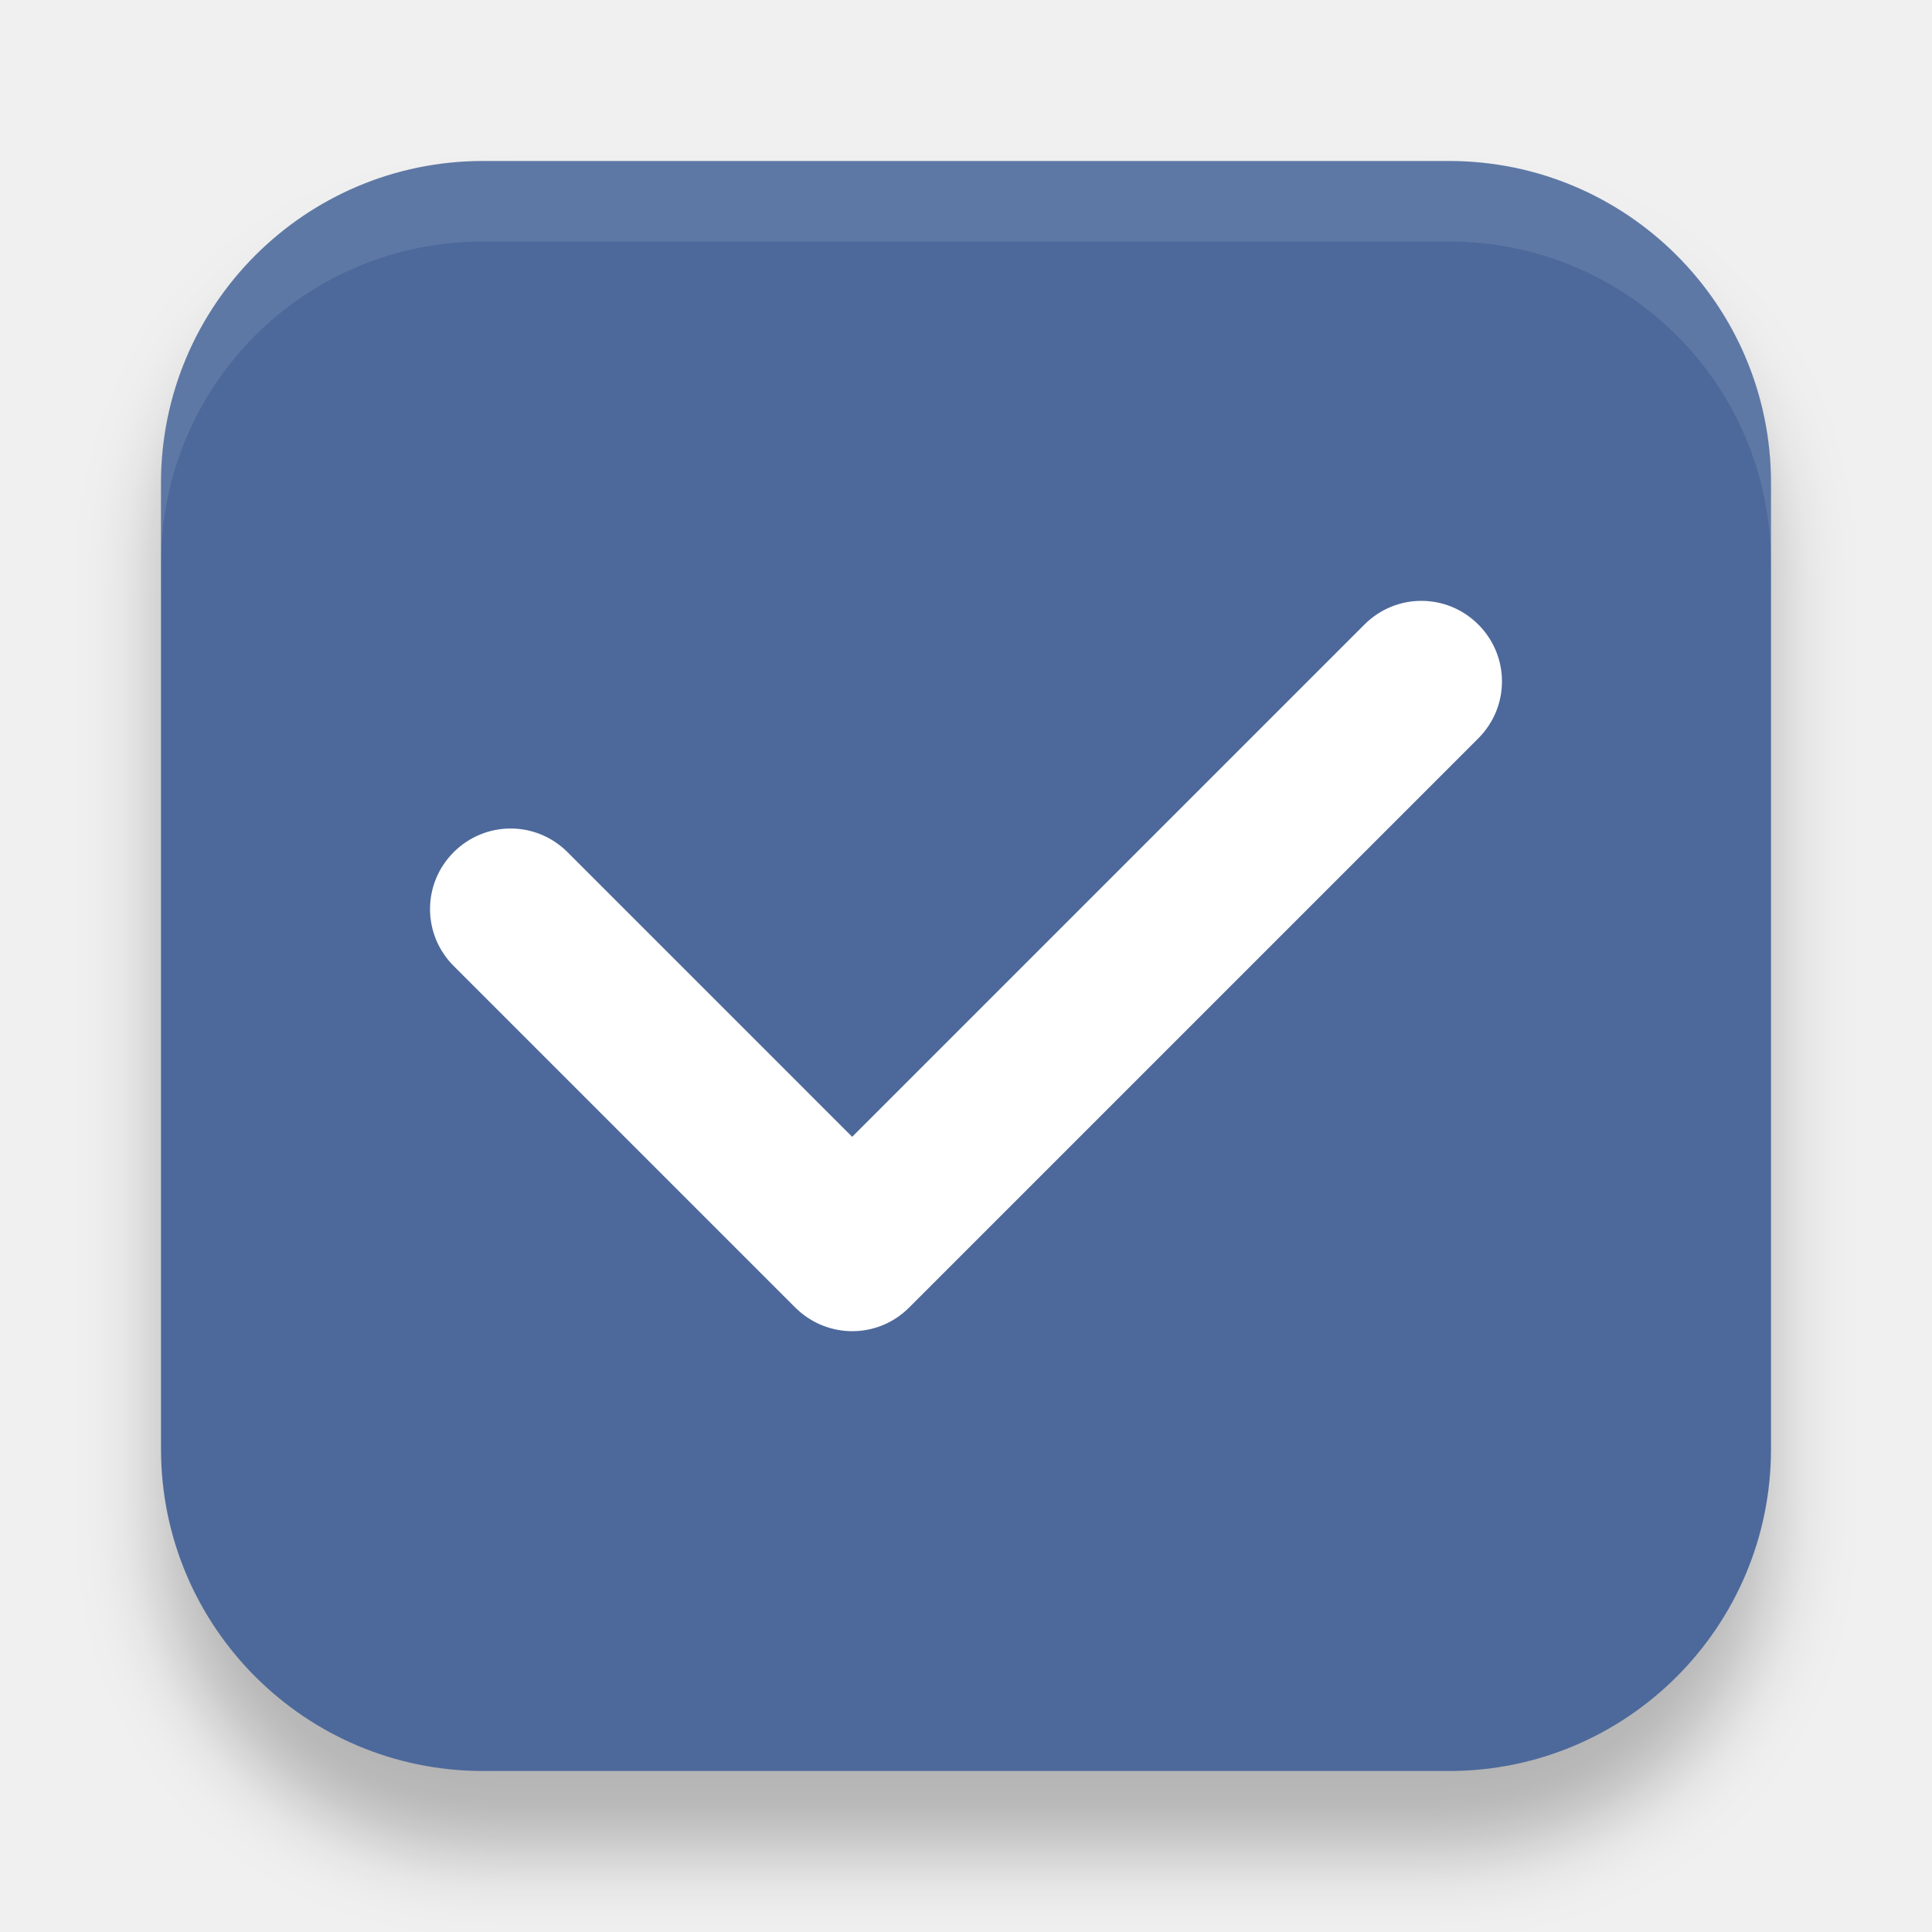
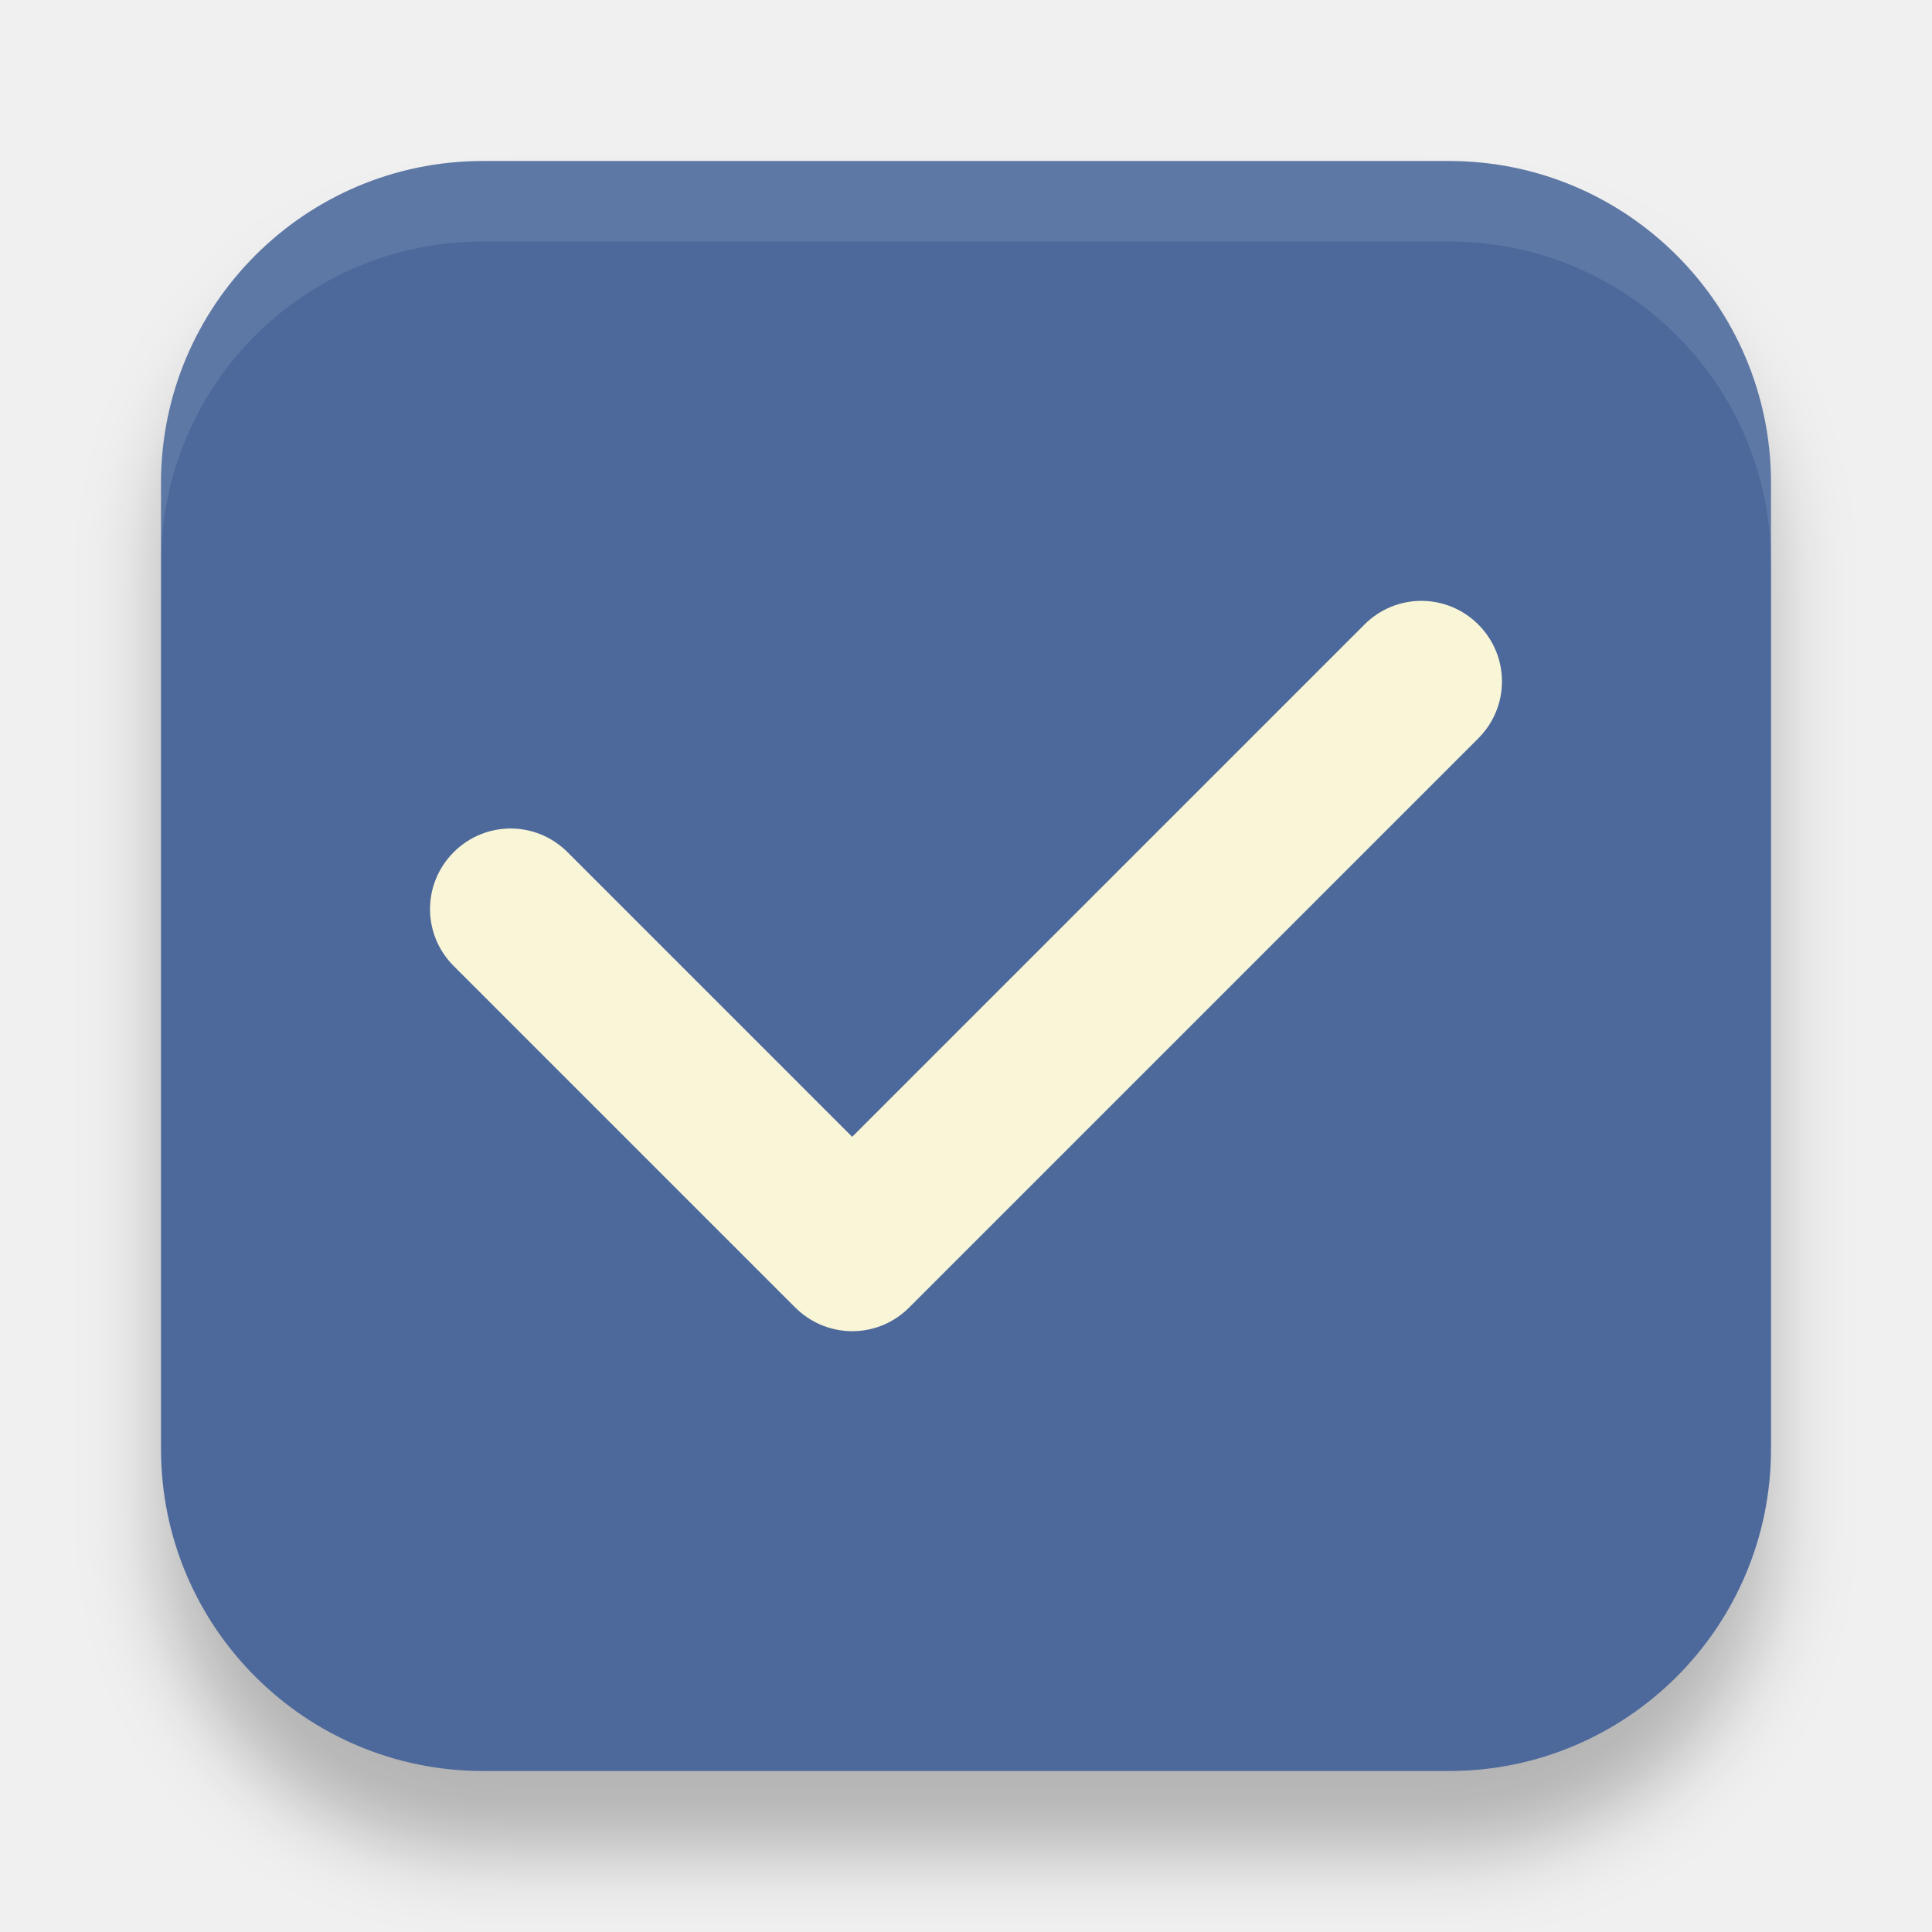
<svg xmlns="http://www.w3.org/2000/svg" width="24" height="24" version="1.1" viewBox="0 0 24 24" id="svg439">
  <defs id="defs443">
    <filter style="color-interpolation-filters:sRGB" id="filter1446" x="-0.058" y="-0.058" width="1.116" height="1.116">
      <feGaussianBlur stdDeviation="0.484" id="feGaussianBlur1448" />
    </filter>
  </defs>
  <rect style="opacity:0.25;fill:#000000;fill-opacity:1;stroke-width:2;stroke-linecap:round;stroke-linejoin:round;filter:url(#filter1446)" id="rect890" width="20" height="20" x="2" y="3" rx="4" ry="4" />
  <rect style="opacity:1;fill:#4d699b;fill-opacity:1;stroke-width:2;stroke-linecap:round;stroke-linejoin:round" id="rect616" width="20" height="20" x="2" y="2" rx="4" ry="4" />
-   <path id="rect340" d="m 18.364,7.758 c -0.392,-0.392 -1.022,-0.392 -1.414,0 L 10.586,14.122 7.05,10.586 c -0.392,-0.392 -1.022,-0.392 -1.414,0 -0.392,0.392 -0.392,1.022 0,1.414 l 4.243,4.243 c 0.024,0.024 0.05,0.046 0.076,0.068 0.394,0.321 0.971,0.3 1.338,-0.068 l 7.071,-7.071 c 0.392,-0.392 0.392,-1.022 0,-1.414 z" style="fill:#ffffff" />
+   <path id="rect340" d="m 18.364,7.758 c -0.392,-0.392 -1.022,-0.392 -1.414,0 L 10.586,14.122 7.05,10.586 c -0.392,-0.392 -1.022,-0.392 -1.414,0 -0.392,0.392 -0.392,1.022 0,1.414 l 4.243,4.243 c 0.024,0.024 0.05,0.046 0.076,0.068 0.394,0.321 0.971,0.3 1.338,-0.068 l 7.071,-7.071 c 0.392,-0.392 0.392,-1.022 0,-1.414 z" style="fill:#f9f5d7;fill-opacity:1" />
  <path id="rect885" style="opacity:0.1;fill:#ffffff;fill-opacity:1;stroke-width:2;stroke-linecap:round;stroke-linejoin:round" d="M 6 2 C 3.784 2 2 3.784 2 6 L 2 7 C 2 4.784 3.784 3 6 3 L 18 3 C 20.216 3 22 4.784 22 7 L 22 6 C 22 3.784 20.216 2 18 2 L 6 2 z " />
</svg>
